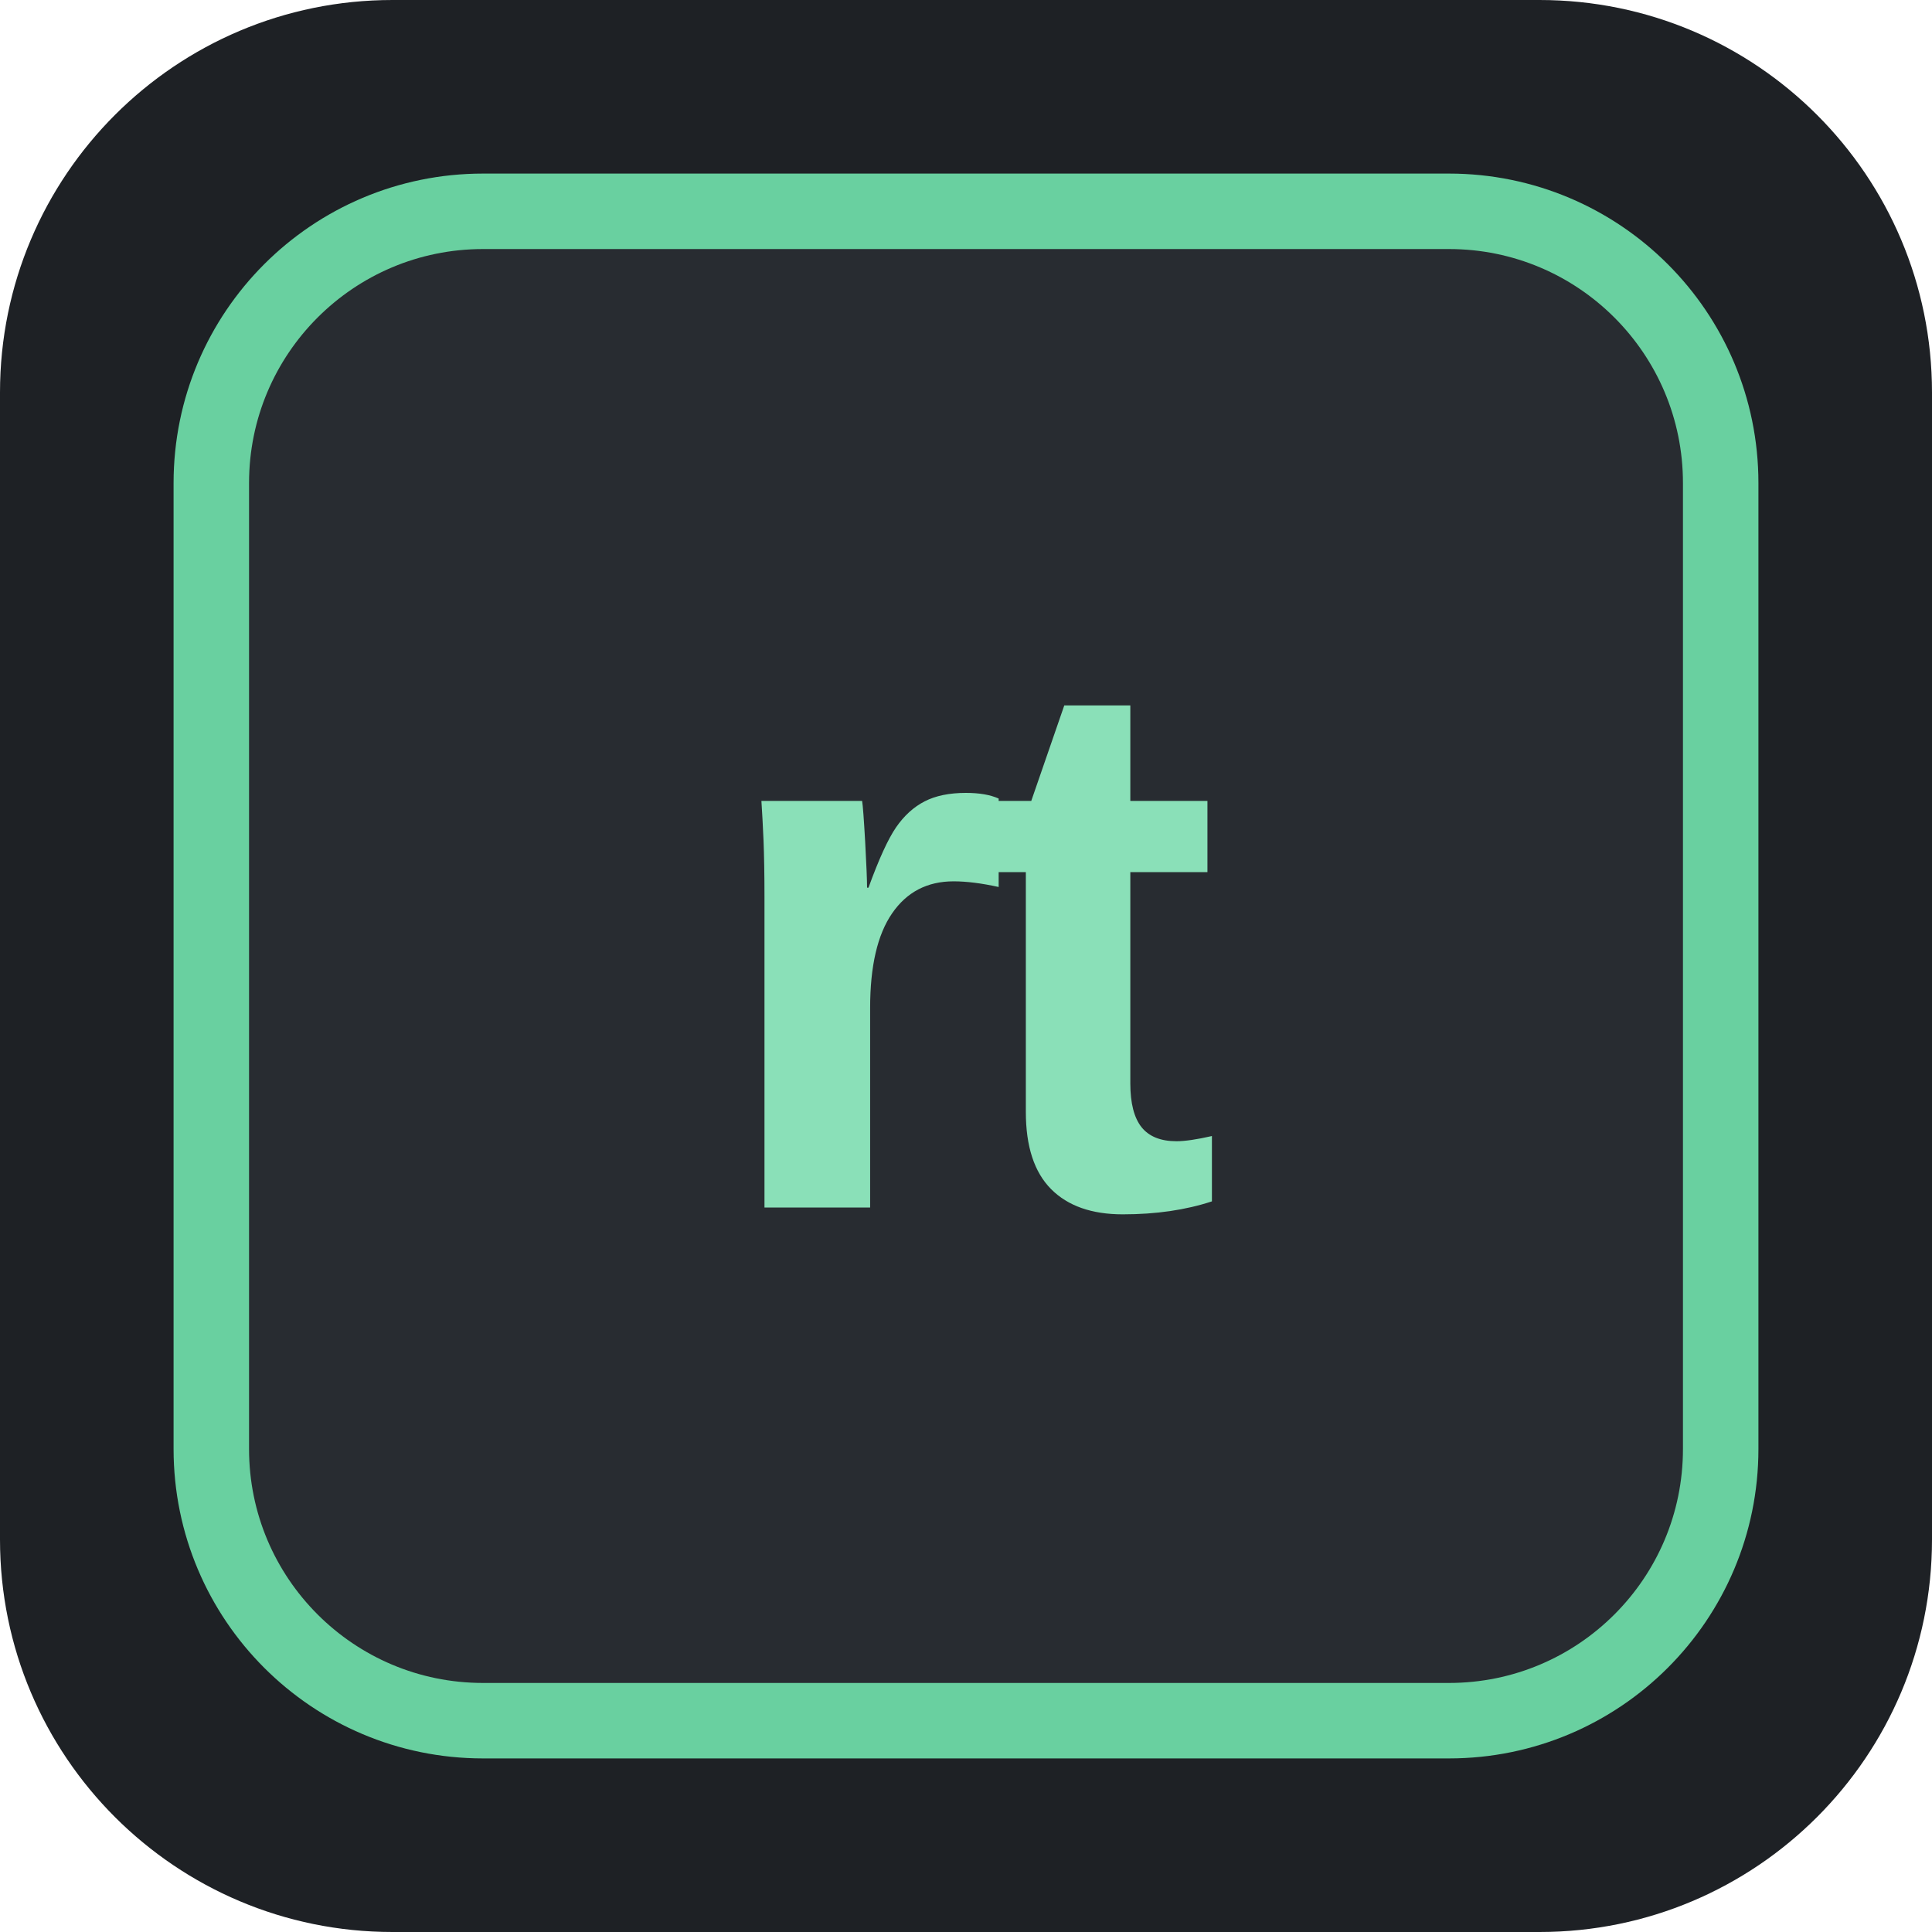
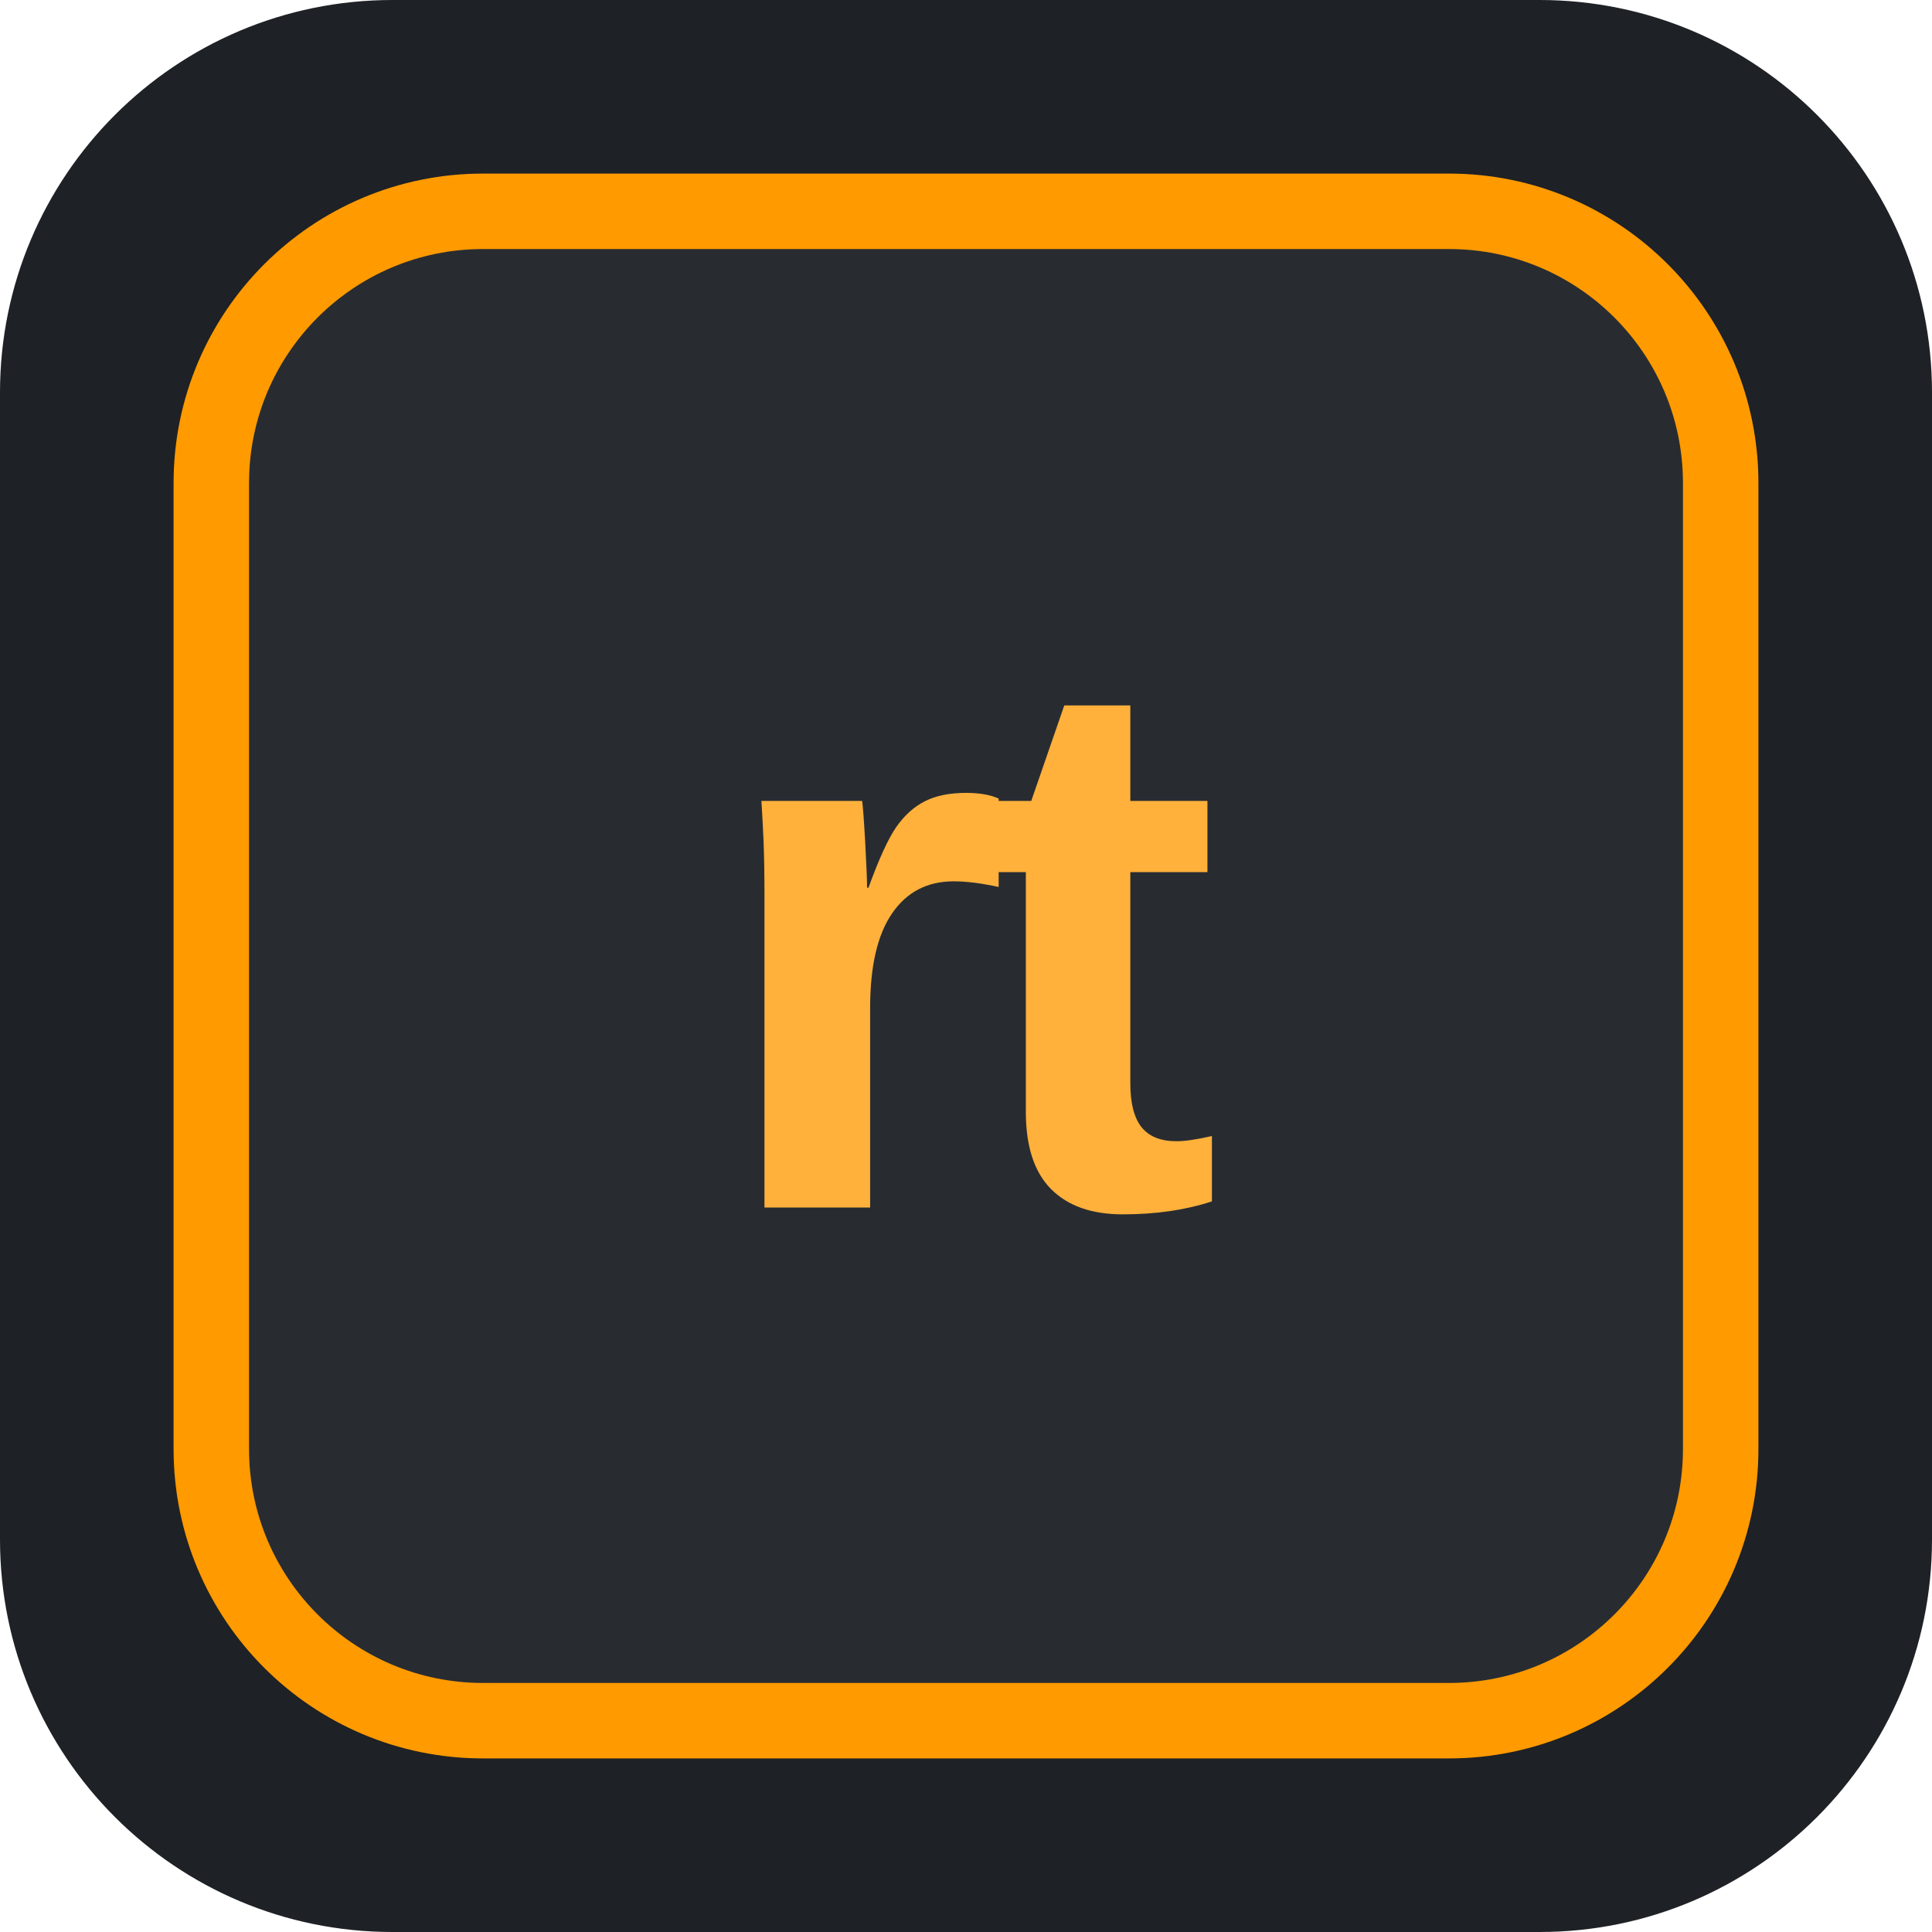
<svg xmlns="http://www.w3.org/2000/svg" viewBox="0 0 128 128" role="img" aria-label="rastertrace rt logo">
  <rect width="128" height="128" rx="26" fill="#1e2125" />
-   <rect x="14" y="14" width="100" height="100" rx="18" fill="#282c31" stroke="#69d0a0" stroke-width="5" />
-   <text x="64" y="80" fill="#8ae0b8" font-family="Arial, sans-serif" font-size="51" font-weight="700" letter-spacing="-3" text-anchor="middle">rt</text>
+   <rect x="14" y="14" width="100" height="100" rx="18" fill="#282c31" stroke="#ff9a00" stroke-width="5" />
+   <text x="64" y="80" fill="#ffb13b" font-family="Arial, sans-serif" font-size="51" font-weight="700" letter-spacing="-3" text-anchor="middle">rt</text>
</svg>
